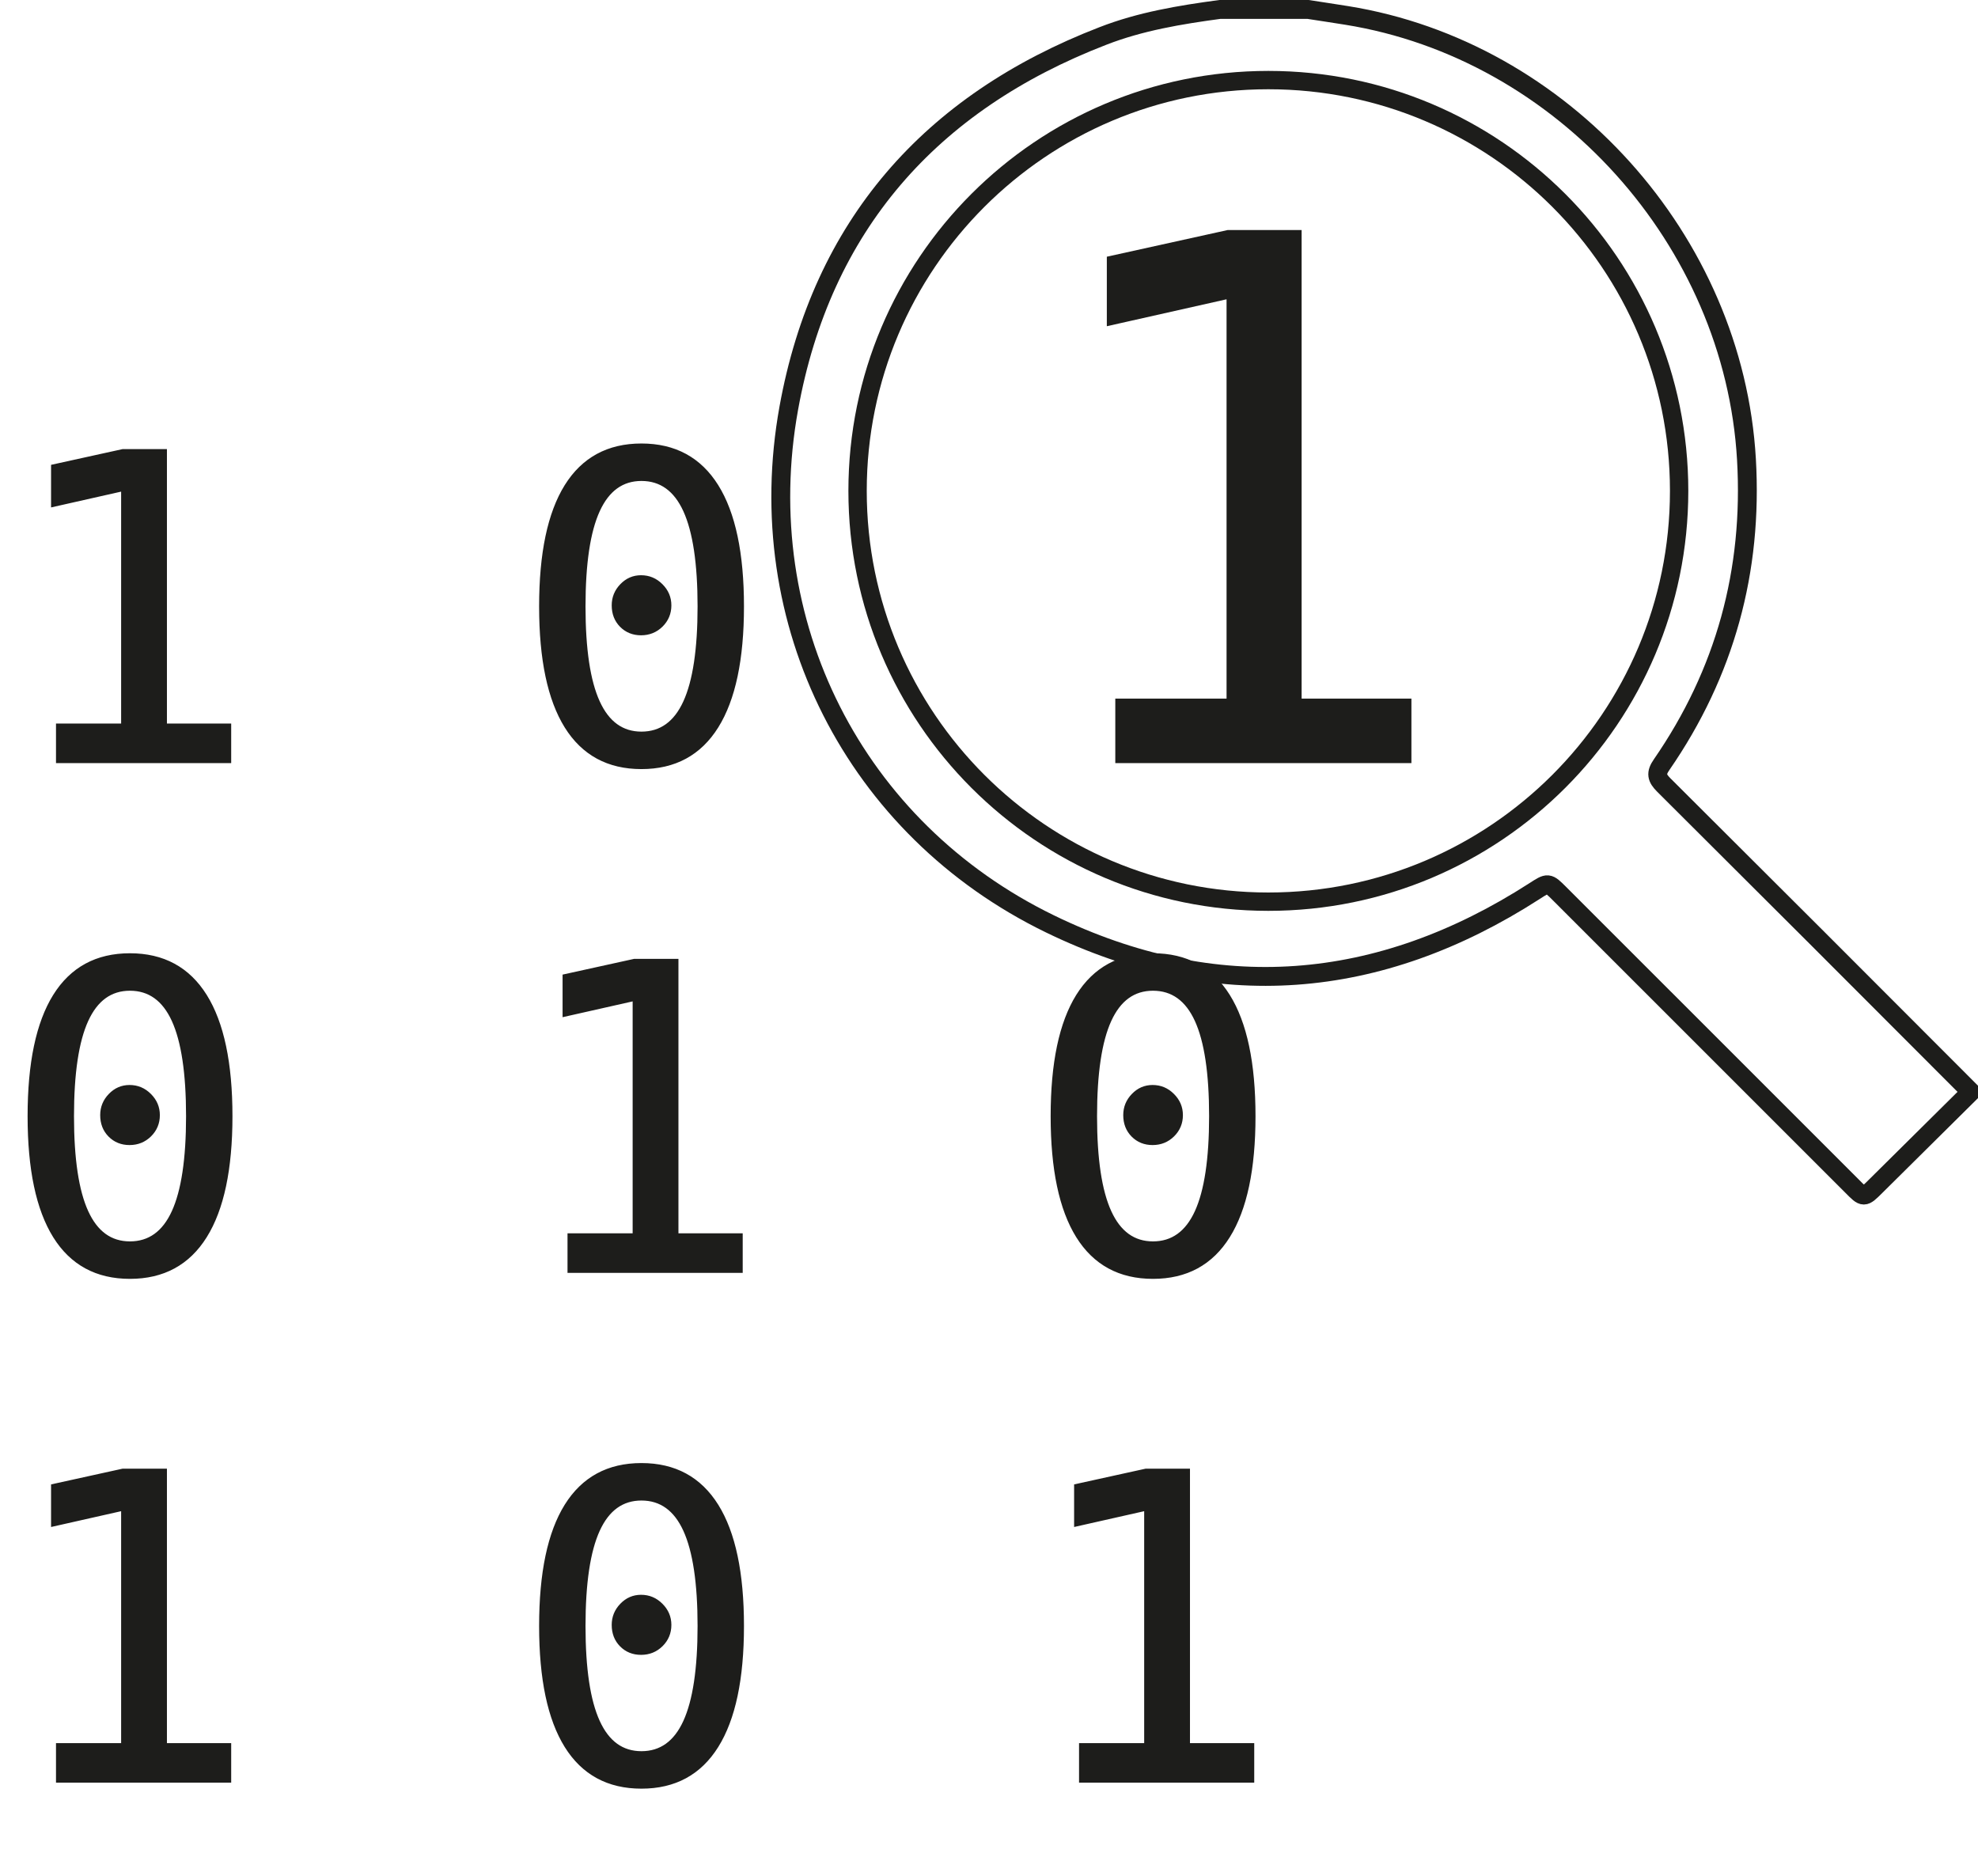
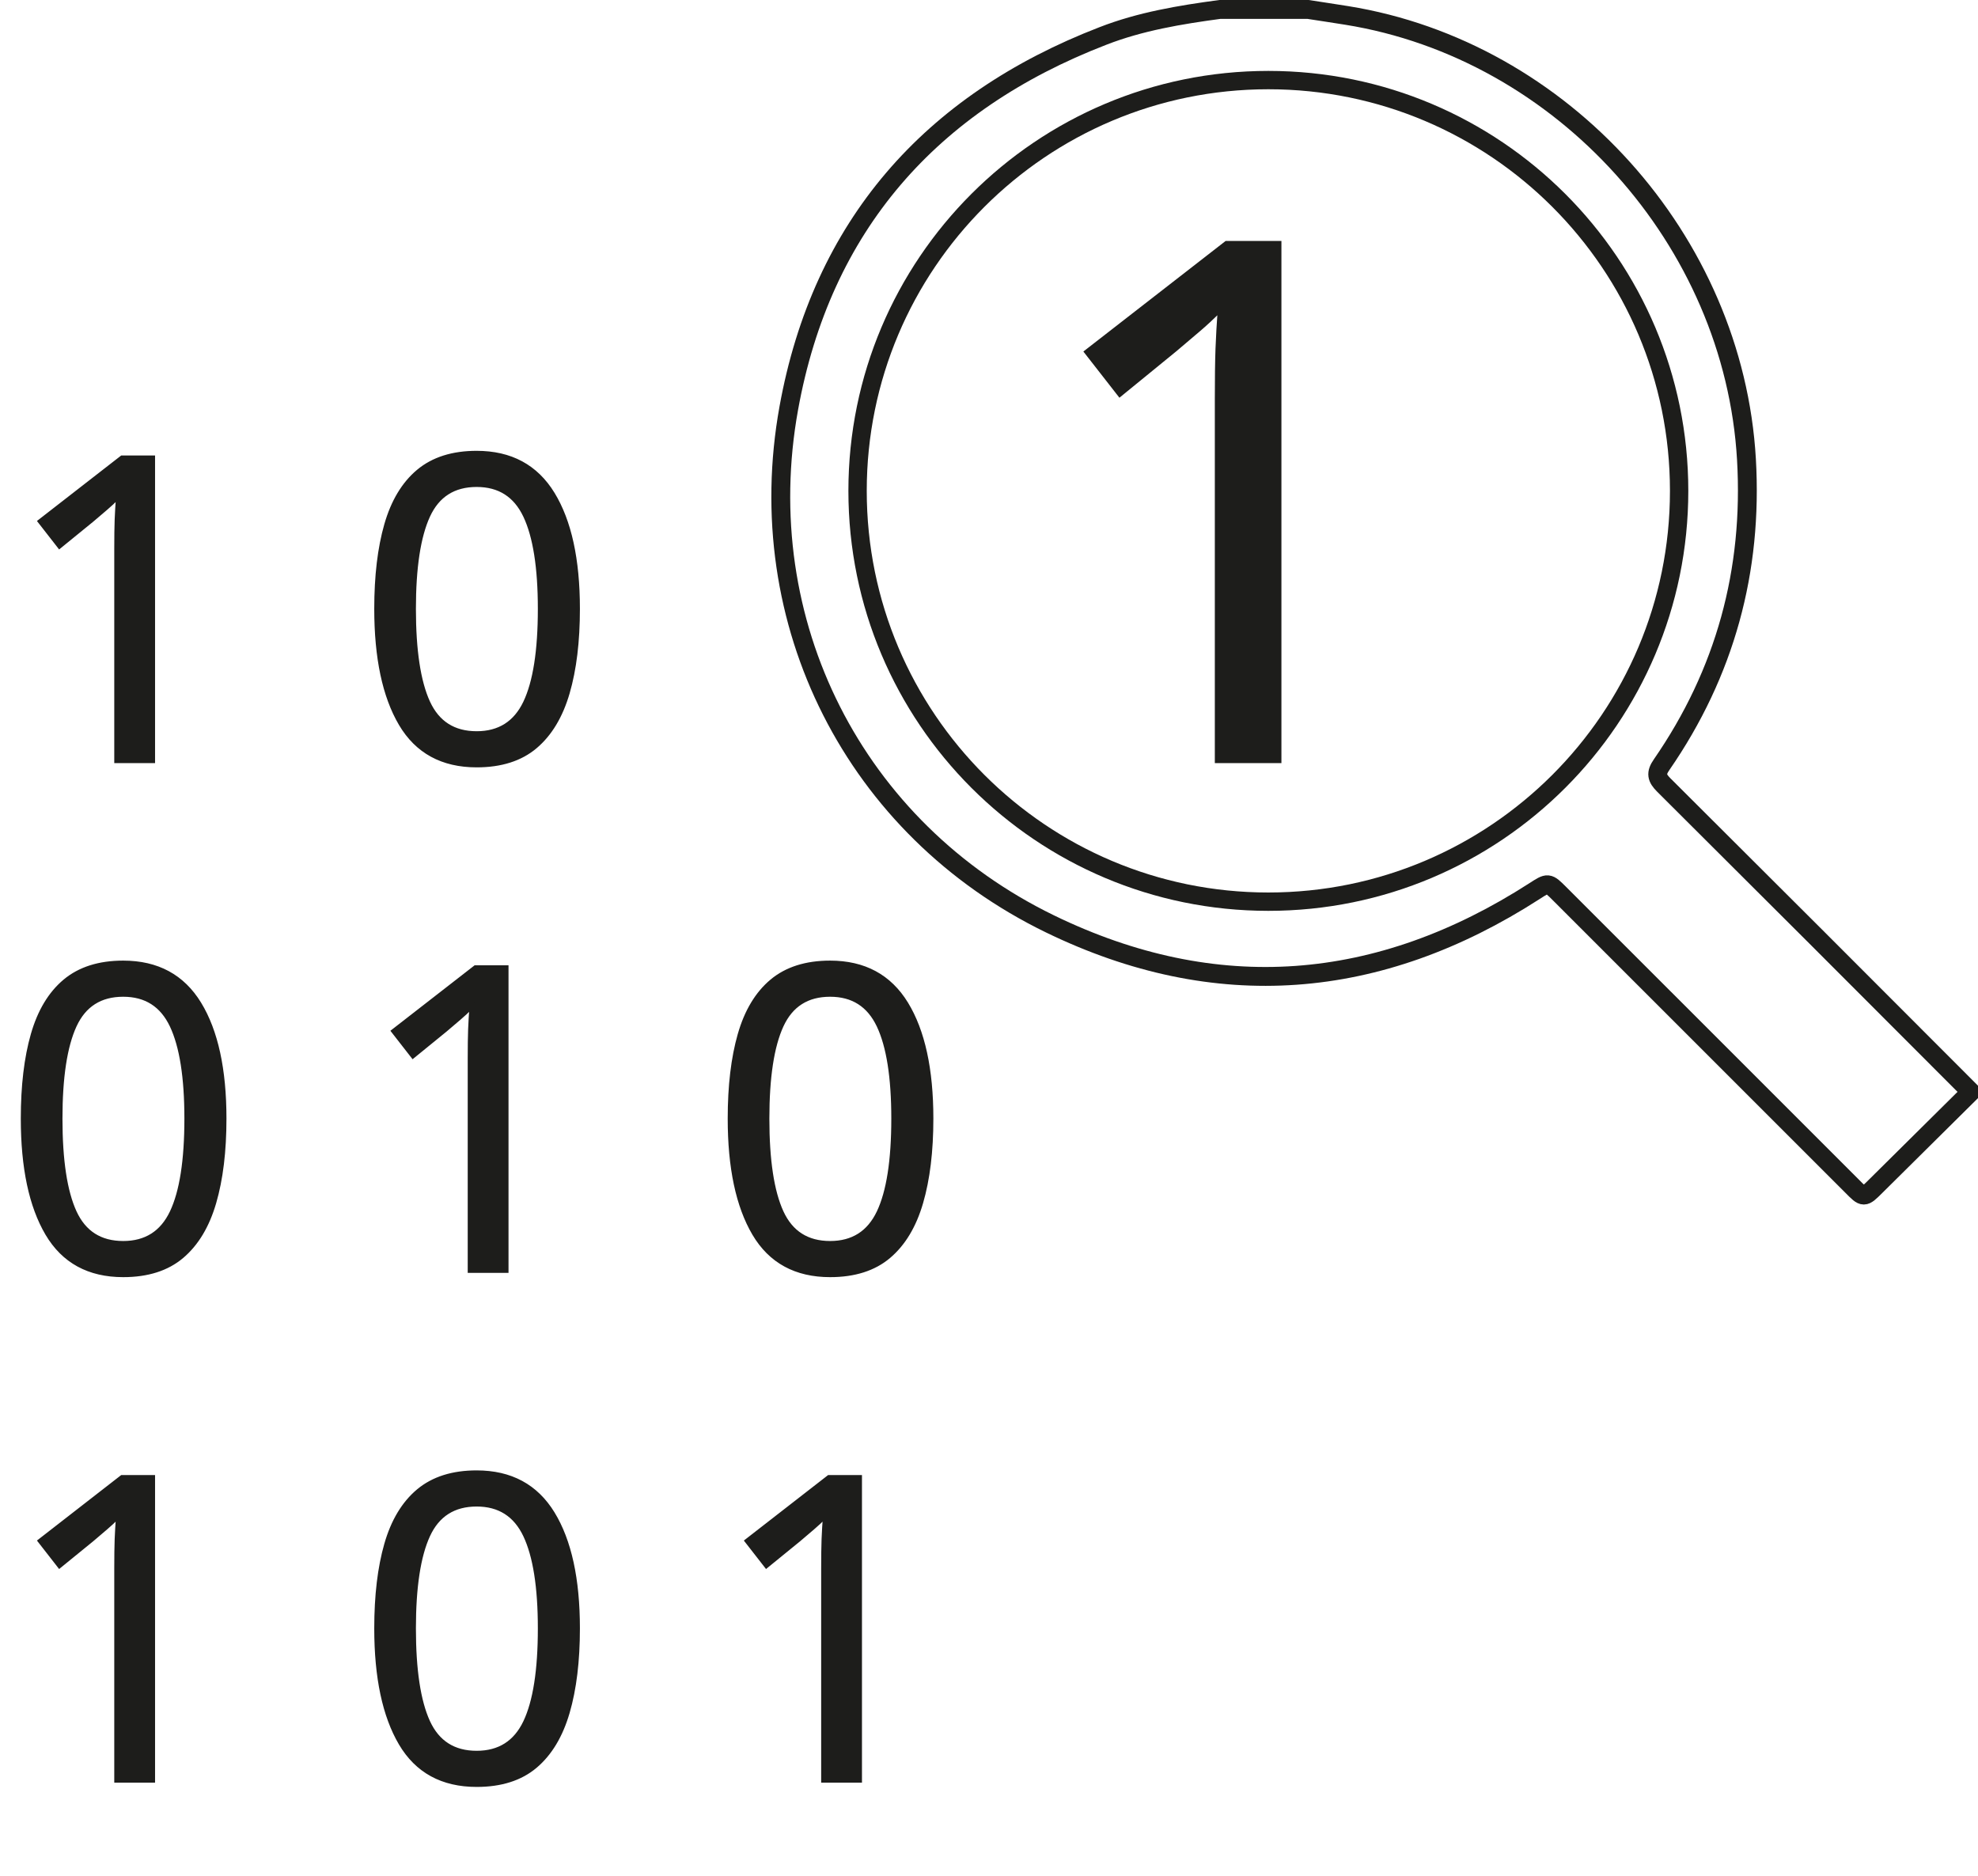
<svg xmlns="http://www.w3.org/2000/svg" viewBox="0 0 463.61 439.54">
  <defs>
-     <style>.cls-1{font-size:99.57px;fill:#1d1d1b;font-family:AndaleMono, Andale Mono;}.cls-1,.cls-3,.cls-4{stroke:#1d1d1b;stroke-miterlimit:10;}.cls-2{font-size:170px;}.cls-3,.cls-4{fill:none;}.cls-3{stroke-width:4.42px;}.cls-4{stroke-width:4.3px;}</style>
+     <style type="text/css">
+             @font-face {
+             font-family: Andalemo;
+             src: url('../fonts/ANDALEMO.TTF');
+             }
+             .cls-1{font-size:99.57px;fill:#1d1d1b;font-family:Andalemo, Andalemo;}.cls-1,.cls-3,.cls-4{stroke:#1d1d1b;stroke-miterlimit:10;}.cls-2{font-size:170px;}.cls-3,.cls-4{fill:none;}.cls-3{stroke-width:4.42px;}.cls-4{stroke-width:4.3px;}
+         </style>
  </defs>
  <g id="Laag_2" data-name="Laag 2">
    <g id="Tekst">
      <g id="Logo">
        <text class="cls-1" transform="translate(0.5 178.35)">1 0 <tspan class="cls-2" x="239" y="0">1</tspan>
          <tspan x="0" y="119.48">0 1 0</tspan>
          <tspan x="0" y="238.96">1 0 1</tspan>
        </text>
        <path class="cls-3" d="M285.93,2.21h20.64c3,.47,6.07.92,9.1,1.41,50.58,8.15,90.71,52.67,93.67,104.05,1.51,26.09-5,50-19.9,71.57-1.39,2-1.12,3.1.52,4.74q35.78,35.63,71.44,71.39v1.08l-21.8,21.6c-2.75,2.73-2.76,2.74-5.46,0q-34.29-34.27-68.57-68.56c-2.75-2.75-2.71-2.69-5.93-.62-36.44,23.46-74.65,26.58-113.56,7.66-45.77-22.25-70.3-70.62-61.2-120.88C192.6,53,218,24.07,258.48,8.44,267.31,5,276.6,3.47,285.93,2.21Z" />
        <circle class="cls-4" cx="297.28" cy="115.05" r="96.28" />
      </g>
    </g>
  </g>
</svg>
